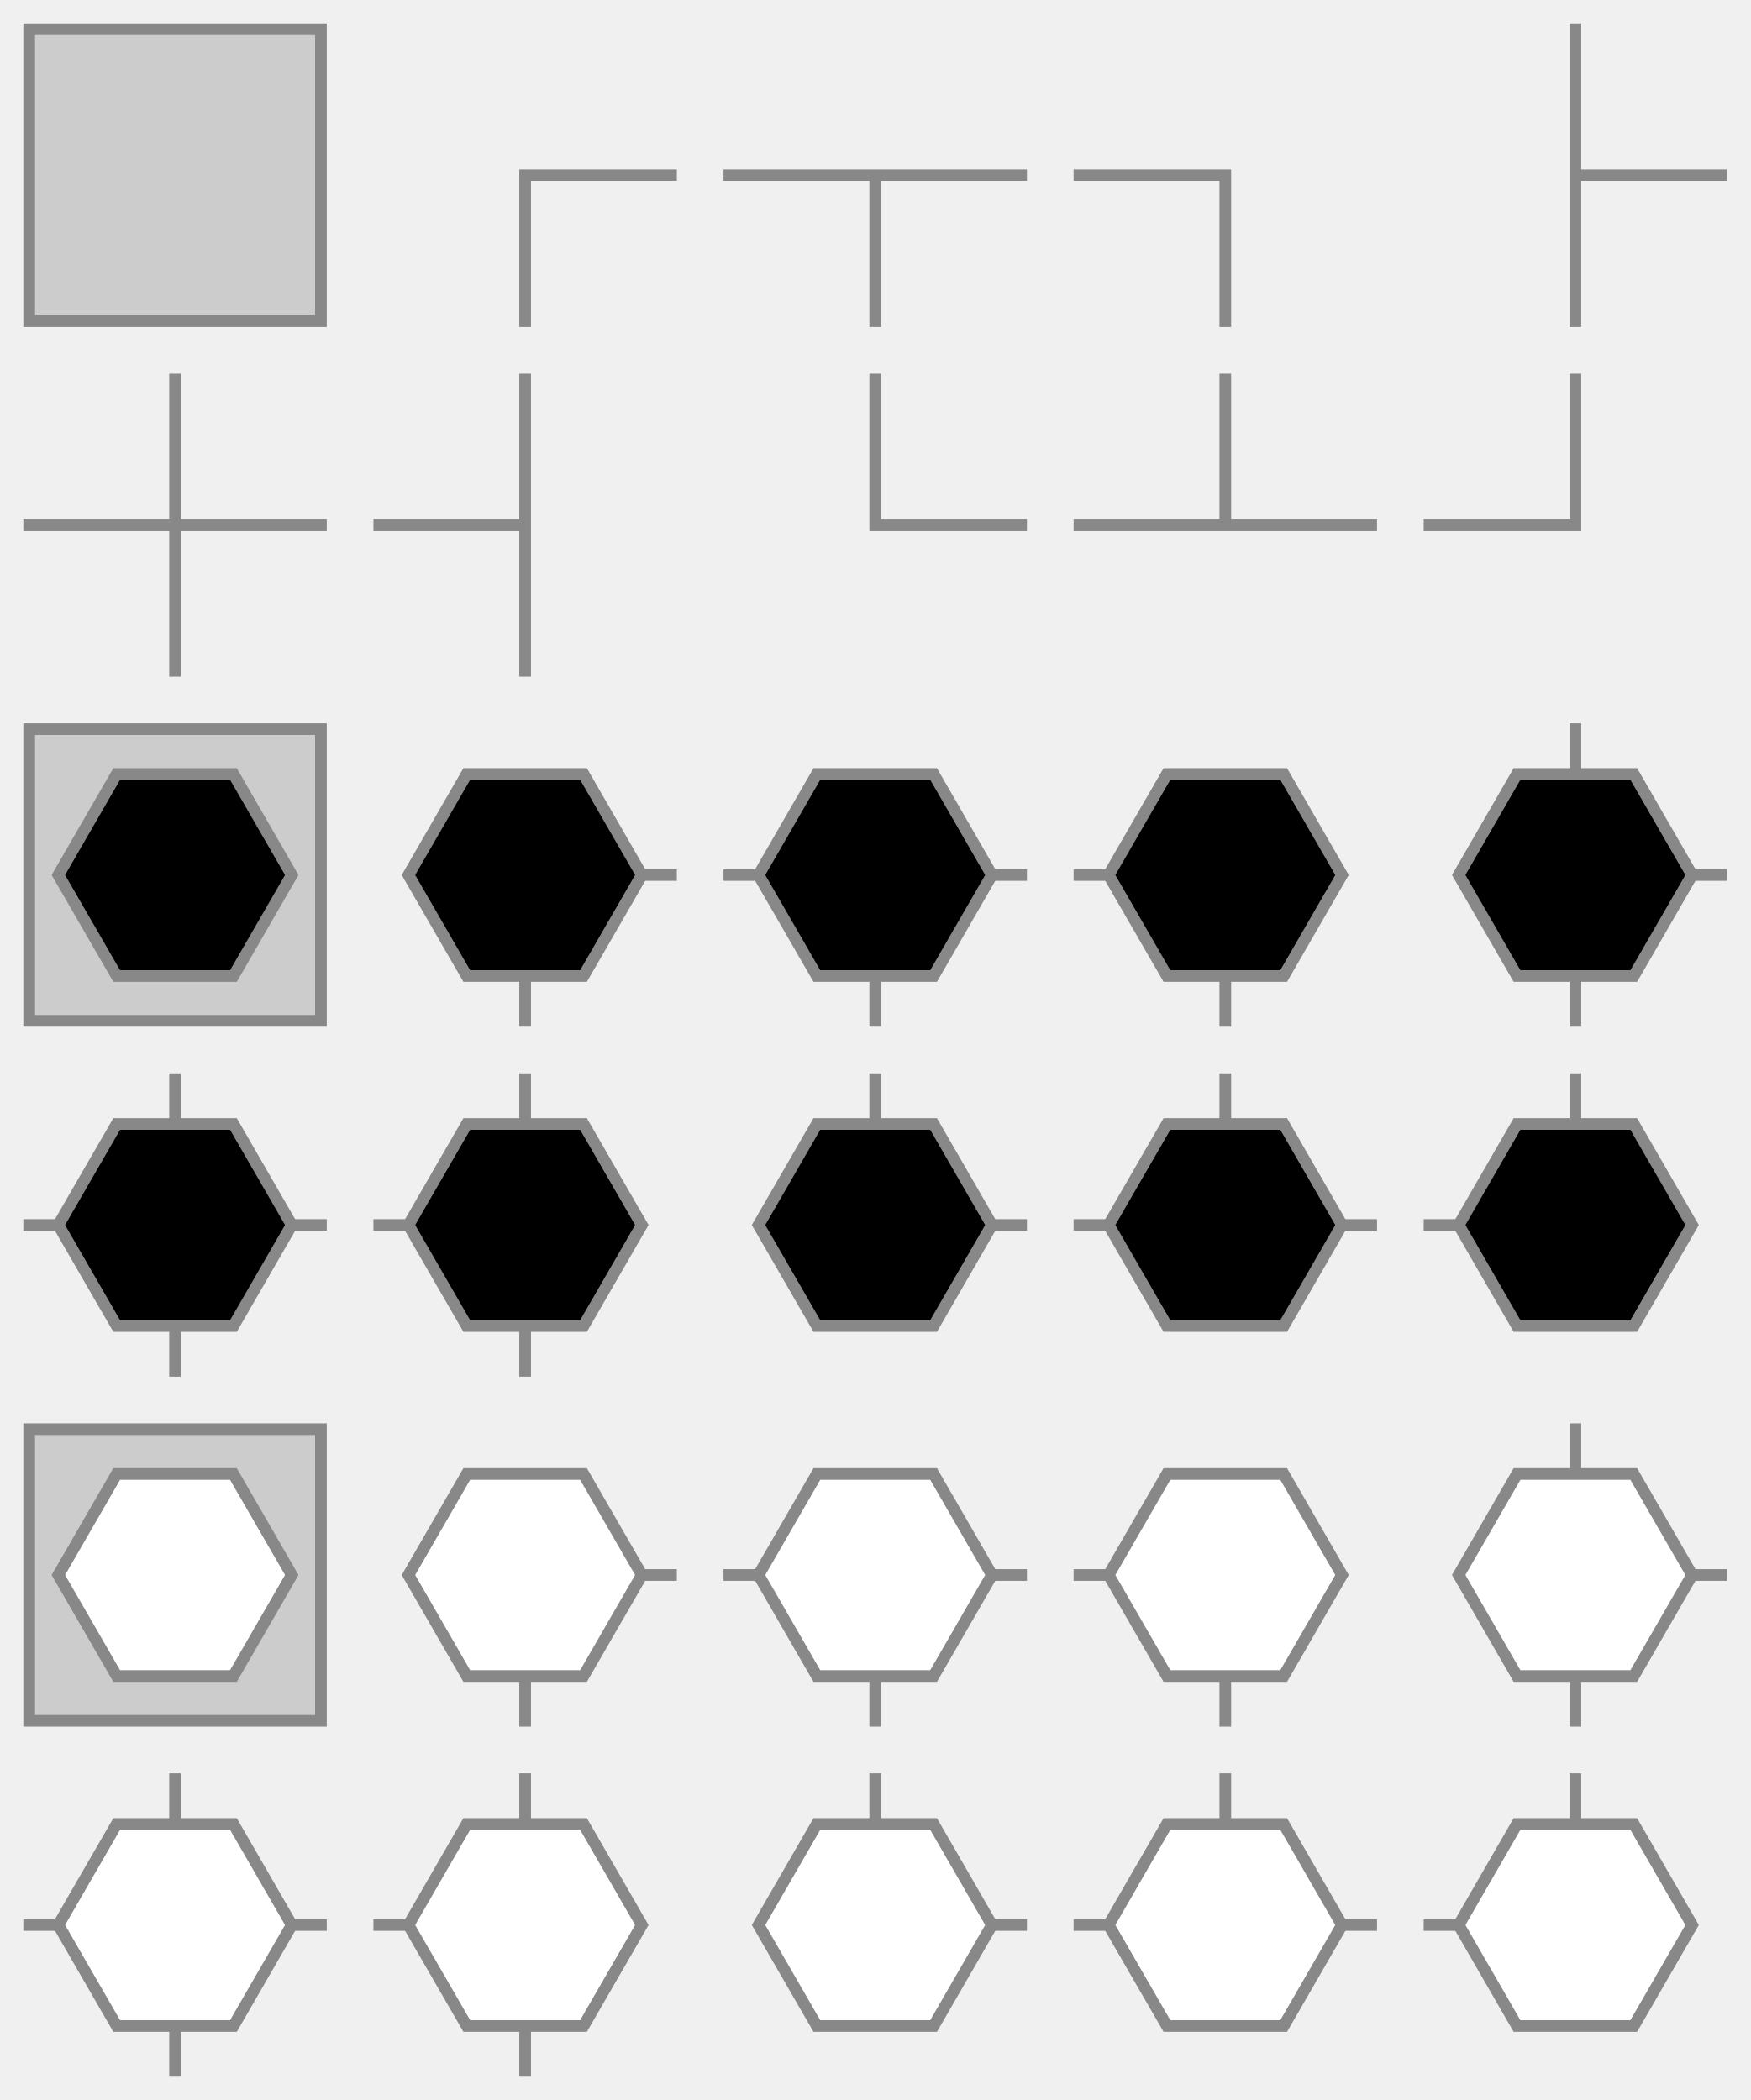
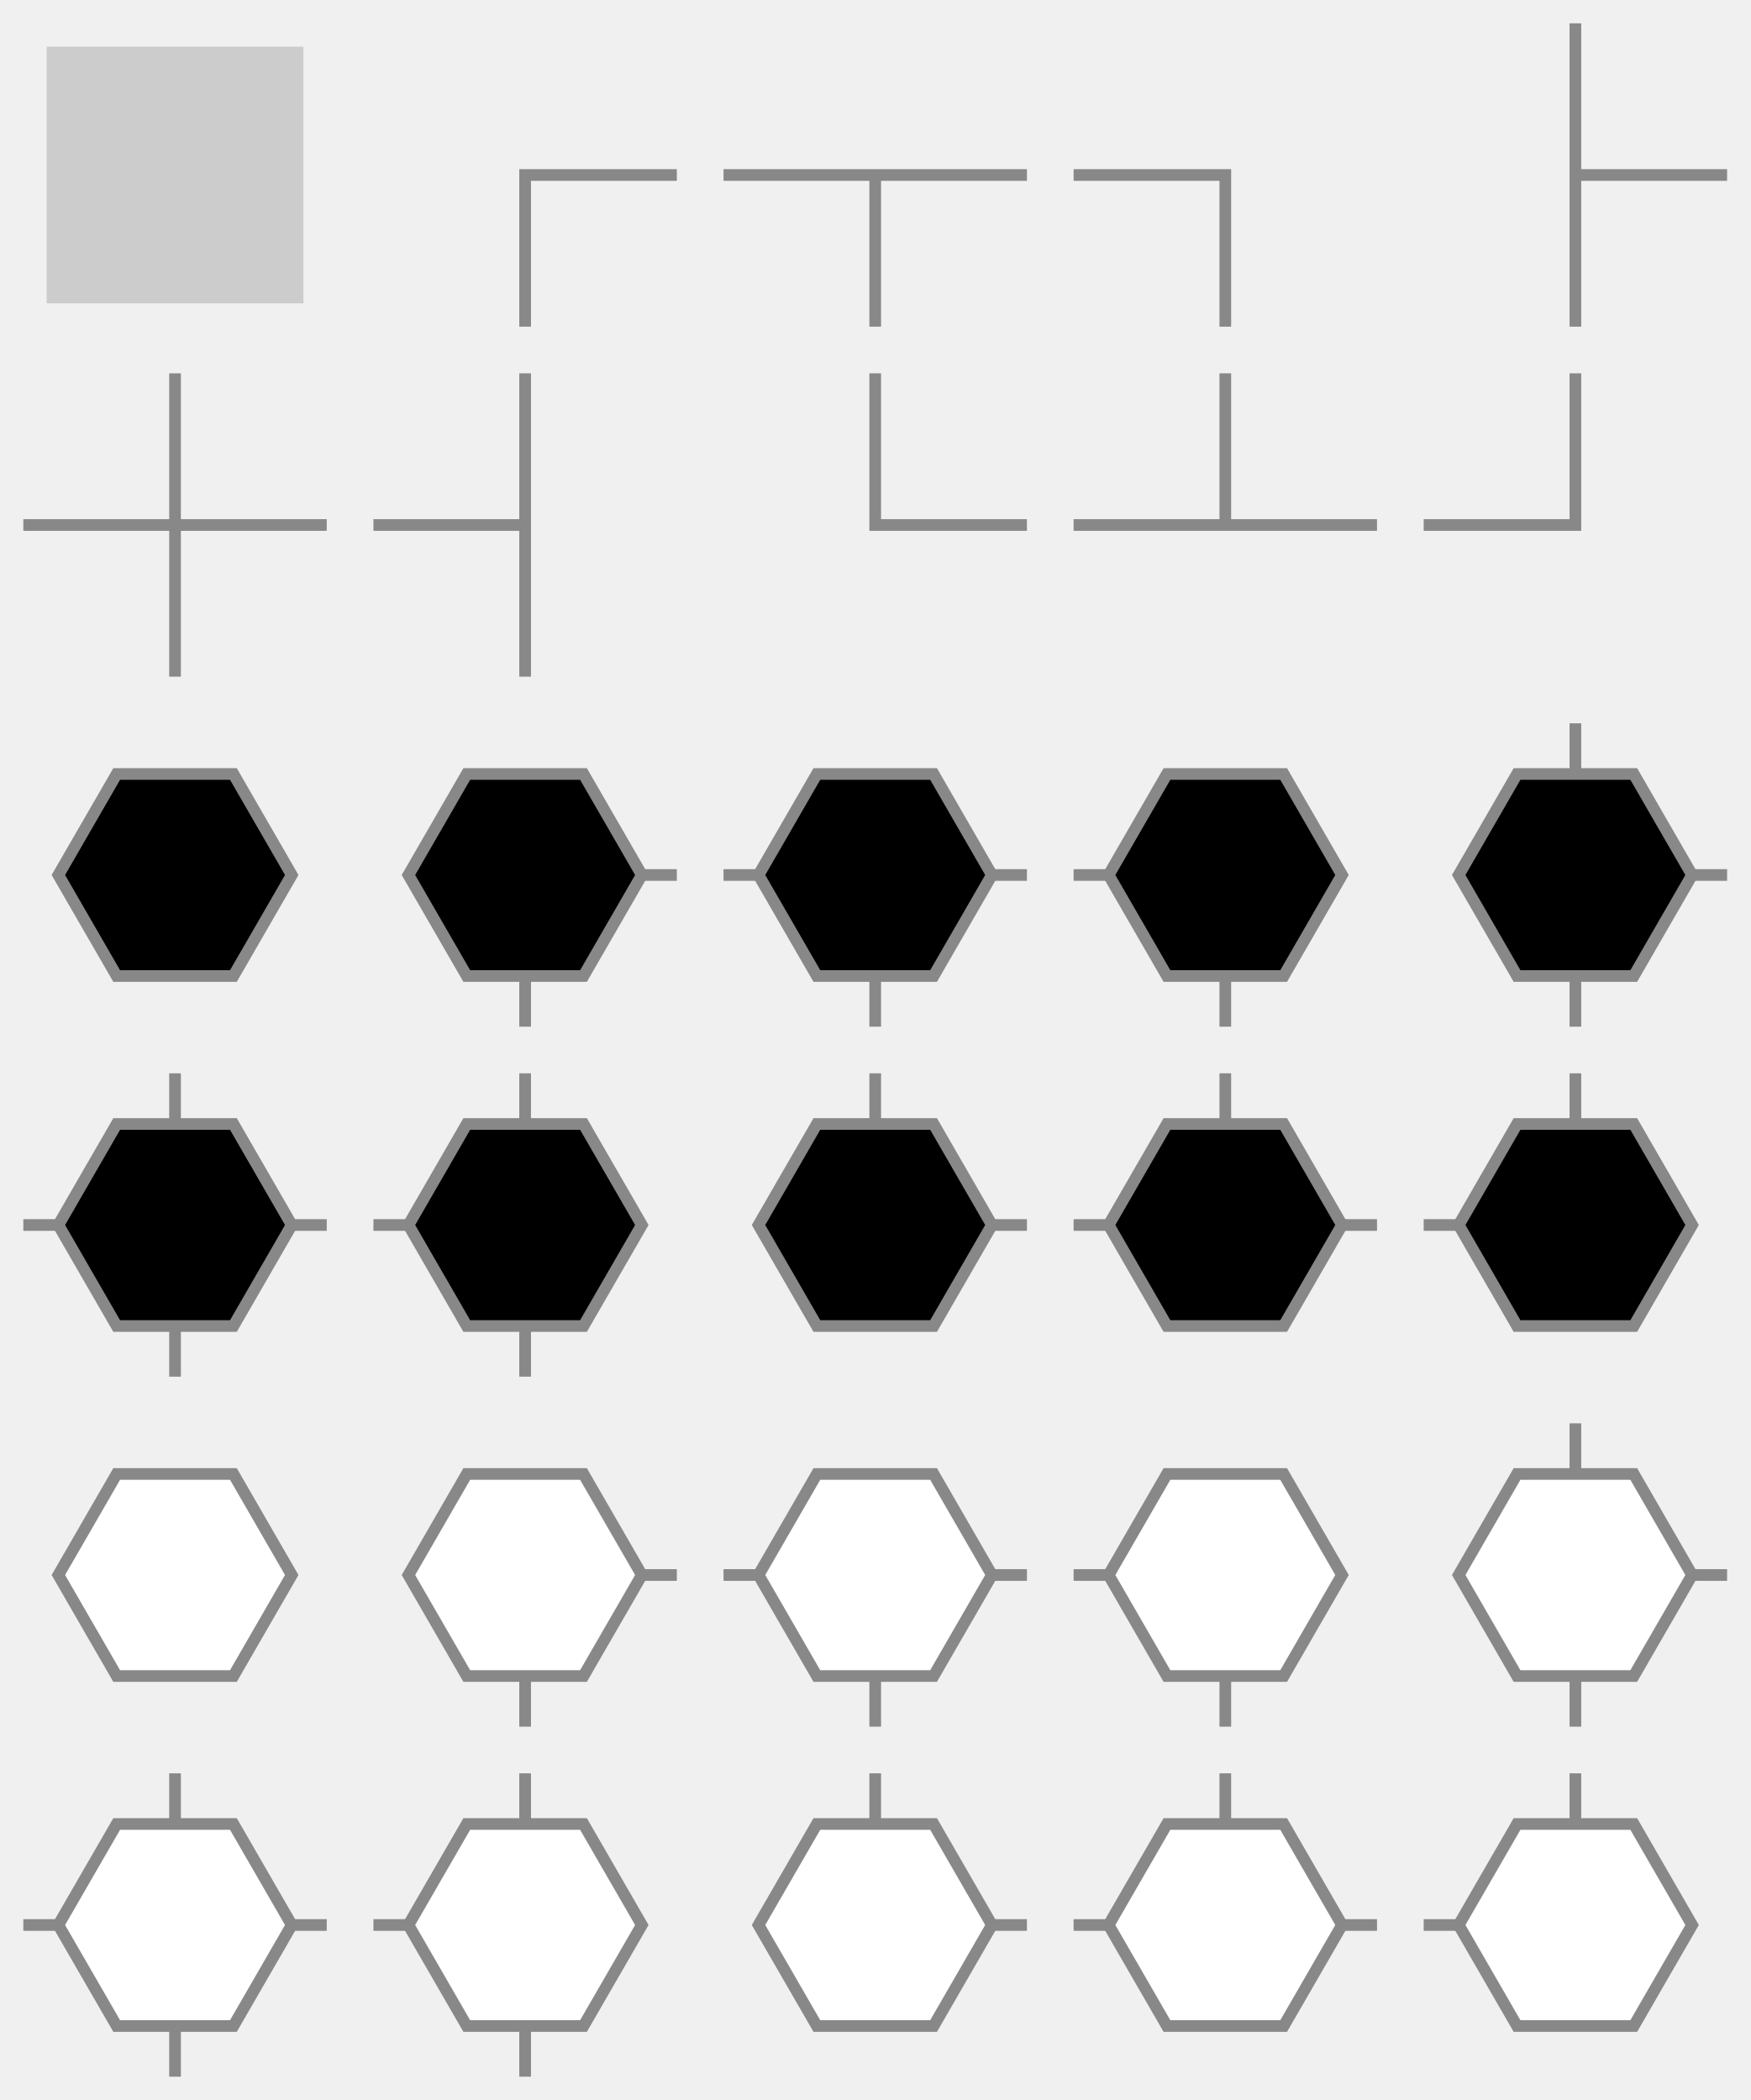
<svg xmlns="http://www.w3.org/2000/svg" viewBox="0 0 300 360" width="120" height="144">
-   <g stroke-linecap="square" stroke-width="2" stroke="#888" fill="#ccc">
+   <g stroke-linecap="square" stroke-width="2" stroke="#888">
    <g>
      <g transform="translate(0,0)">
-         <path d="M5,5h50v50h-50Z" />
+         <path d="M8,8h44v44h-44Z" stroke="none" fill="#ccc" />
      </g>
      <g transform="translate(60,0)">
        <path d="M30,30h25 M30,30v25" />
      </g>
      <g transform="translate(120,0)">
        <path d="M5,30h50 M30,30v25" />
      </g>
      <g transform="translate(180,0)">
        <path d="M5,30h25 M30,30v25" />
      </g>
      <g transform="translate(240,0)">
        <path d="M30,30h25 M30,5v50" />
      </g>
      <g transform="translate(0,60)">
        <path d="M5,30h50 M30,5v50" />
      </g>
      <g transform="translate(60,60)">
        <path d="M5,30h25 M30,5v50" />
      </g>
      <g transform="translate(120,60)">
        <path d="M30,30h25 M30,5v25" />
      </g>
      <g transform="translate(180,60)">
        <path d="M5,30h50 M30,5v25" />
      </g>
      <g transform="translate(240,60)">
        <path d="M5,30h25 M30,5v25" />
      </g>
    </g>
    <g transform="translate(0,120)">
      <g transform="translate(0,0)">
-         <path d="M5,5h50v50h-50Z" />
        <g transform="translate(30,30)">
          <path d="M20,0L10-17.32L-10-17.32L-20,0L-10,17.32L10,17.32Z" fill="#000" />
        </g>
      </g>
      <g transform="translate(60,0)">
        <path d="M30,30h25 M30,30v25" />
        <g transform="translate(30,30)">
          <path d="M20,0L10-17.32L-10-17.32L-20,0L-10,17.32L10,17.32Z" fill="#000" />
        </g>
      </g>
      <g transform="translate(120,0)">
        <path d="M5,30h50 M30,30v25" />
        <g transform="translate(30,30)">
          <path d="M20,0L10-17.32L-10-17.32L-20,0L-10,17.32L10,17.32Z" fill="#000" />
        </g>
      </g>
      <g transform="translate(180,0)">
        <path d="M5,30h25 M30,30v25" />
        <g transform="translate(30,30)">
          <path d="M20,0L10-17.32L-10-17.32L-20,0L-10,17.32L10,17.32Z" fill="#000" />
        </g>
      </g>
      <g transform="translate(240,0)">
        <path d="M30,30h25 M30,5v50" />
        <g transform="translate(30,30)">
          <path d="M20,0L10-17.32L-10-17.32L-20,0L-10,17.32L10,17.32Z" fill="#000" />
        </g>
      </g>
      <g transform="translate(0,60)">
        <path d="M5,30h50 M30,5v50" />
        <g transform="translate(30,30)">
          <path d="M20,0L10-17.32L-10-17.32L-20,0L-10,17.32L10,17.32Z" fill="#000" />
        </g>
      </g>
      <g transform="translate(60,60)">
        <path d="M5,30h25 M30,5v50" />
        <g transform="translate(30,30)">
          <path d="M20,0L10-17.32L-10-17.32L-20,0L-10,17.32L10,17.32Z" fill="#000" />
        </g>
      </g>
      <g transform="translate(120,60)">
        <path d="M30,30h25 M30,5v25" />
        <g transform="translate(30,30)">
          <path d="M20,0L10-17.32L-10-17.32L-20,0L-10,17.32L10,17.32Z" fill="#000" />
        </g>
      </g>
      <g transform="translate(180,60)">
        <path d="M5,30h50 M30,5v25" />
        <g transform="translate(30,30)">
          <path d="M20,0L10-17.32L-10-17.32L-20,0L-10,17.32L10,17.32Z" fill="#000" />
        </g>
      </g>
      <g transform="translate(240,60)">
        <path d="M5,30h25 M30,5v25" />
        <g transform="translate(30,30)">
          <path d="M20,0L10-17.32L-10-17.32L-20,0L-10,17.32L10,17.32Z" fill="#000" />
        </g>
      </g>
    </g>
    <g transform="translate(0,240)">
      <g transform="translate(0,0)">
-         <path d="M5,5h50v50h-50Z" />
        <g transform="translate(30,30)">
          <path d="M20,0L10-17.32L-10-17.32L-20,0L-10,17.32L10,17.32Z" fill="#fff" />
        </g>
      </g>
      <g transform="translate(60,0)">
        <path d="M30,30h25 M30,30v25" />
        <g transform="translate(30,30)">
          <path d="M20,0L10-17.32L-10-17.32L-20,0L-10,17.32L10,17.32Z" fill="#fff" />
        </g>
      </g>
      <g transform="translate(120,0)">
        <path d="M5,30h50 M30,30v25" />
        <g transform="translate(30,30)">
          <path d="M20,0L10-17.32L-10-17.32L-20,0L-10,17.32L10,17.32Z" fill="#fff" />
        </g>
      </g>
      <g transform="translate(180,0)">
        <path d="M5,30h25 M30,30v25" />
        <g transform="translate(30,30)">
          <path d="M20,0L10-17.32L-10-17.32L-20,0L-10,17.32L10,17.32Z" fill="#fff" />
        </g>
      </g>
      <g transform="translate(240,0)">
        <path d="M30,30h25 M30,5v50" />
        <g transform="translate(30,30)">
          <path d="M20,0L10-17.32L-10-17.32L-20,0L-10,17.32L10,17.32Z" fill="#fff" />
        </g>
      </g>
      <g transform="translate(0,60)">
        <path d="M5,30h50 M30,5v50" />
        <g transform="translate(30,30)">
          <path d="M20,0L10-17.32L-10-17.32L-20,0L-10,17.32L10,17.32Z" fill="#fff" />
        </g>
      </g>
      <g transform="translate(60,60)">
        <path d="M5,30h25 M30,5v50" />
        <g transform="translate(30,30)">
          <path d="M20,0L10-17.32L-10-17.32L-20,0L-10,17.32L10,17.32Z" fill="#fff" />
        </g>
      </g>
      <g transform="translate(120,60)">
        <path d="M30,30h25 M30,5v25" />
        <g transform="translate(30,30)">
          <path d="M20,0L10-17.32L-10-17.32L-20,0L-10,17.32L10,17.32Z" fill="#fff" />
        </g>
      </g>
      <g transform="translate(180,60)">
        <path d="M5,30h50 M30,5v25" />
        <g transform="translate(30,30)">
          <path d="M20,0L10-17.32L-10-17.32L-20,0L-10,17.32L10,17.32Z" fill="#fff" />
        </g>
      </g>
      <g transform="translate(240,60)">
        <path d="M5,30h25 M30,5v25" />
        <g transform="translate(30,30)">
          <path d="M20,0L10-17.32L-10-17.32L-20,0L-10,17.32L10,17.32Z" fill="#fff" />
        </g>
      </g>
    </g>
  </g>
</svg>
